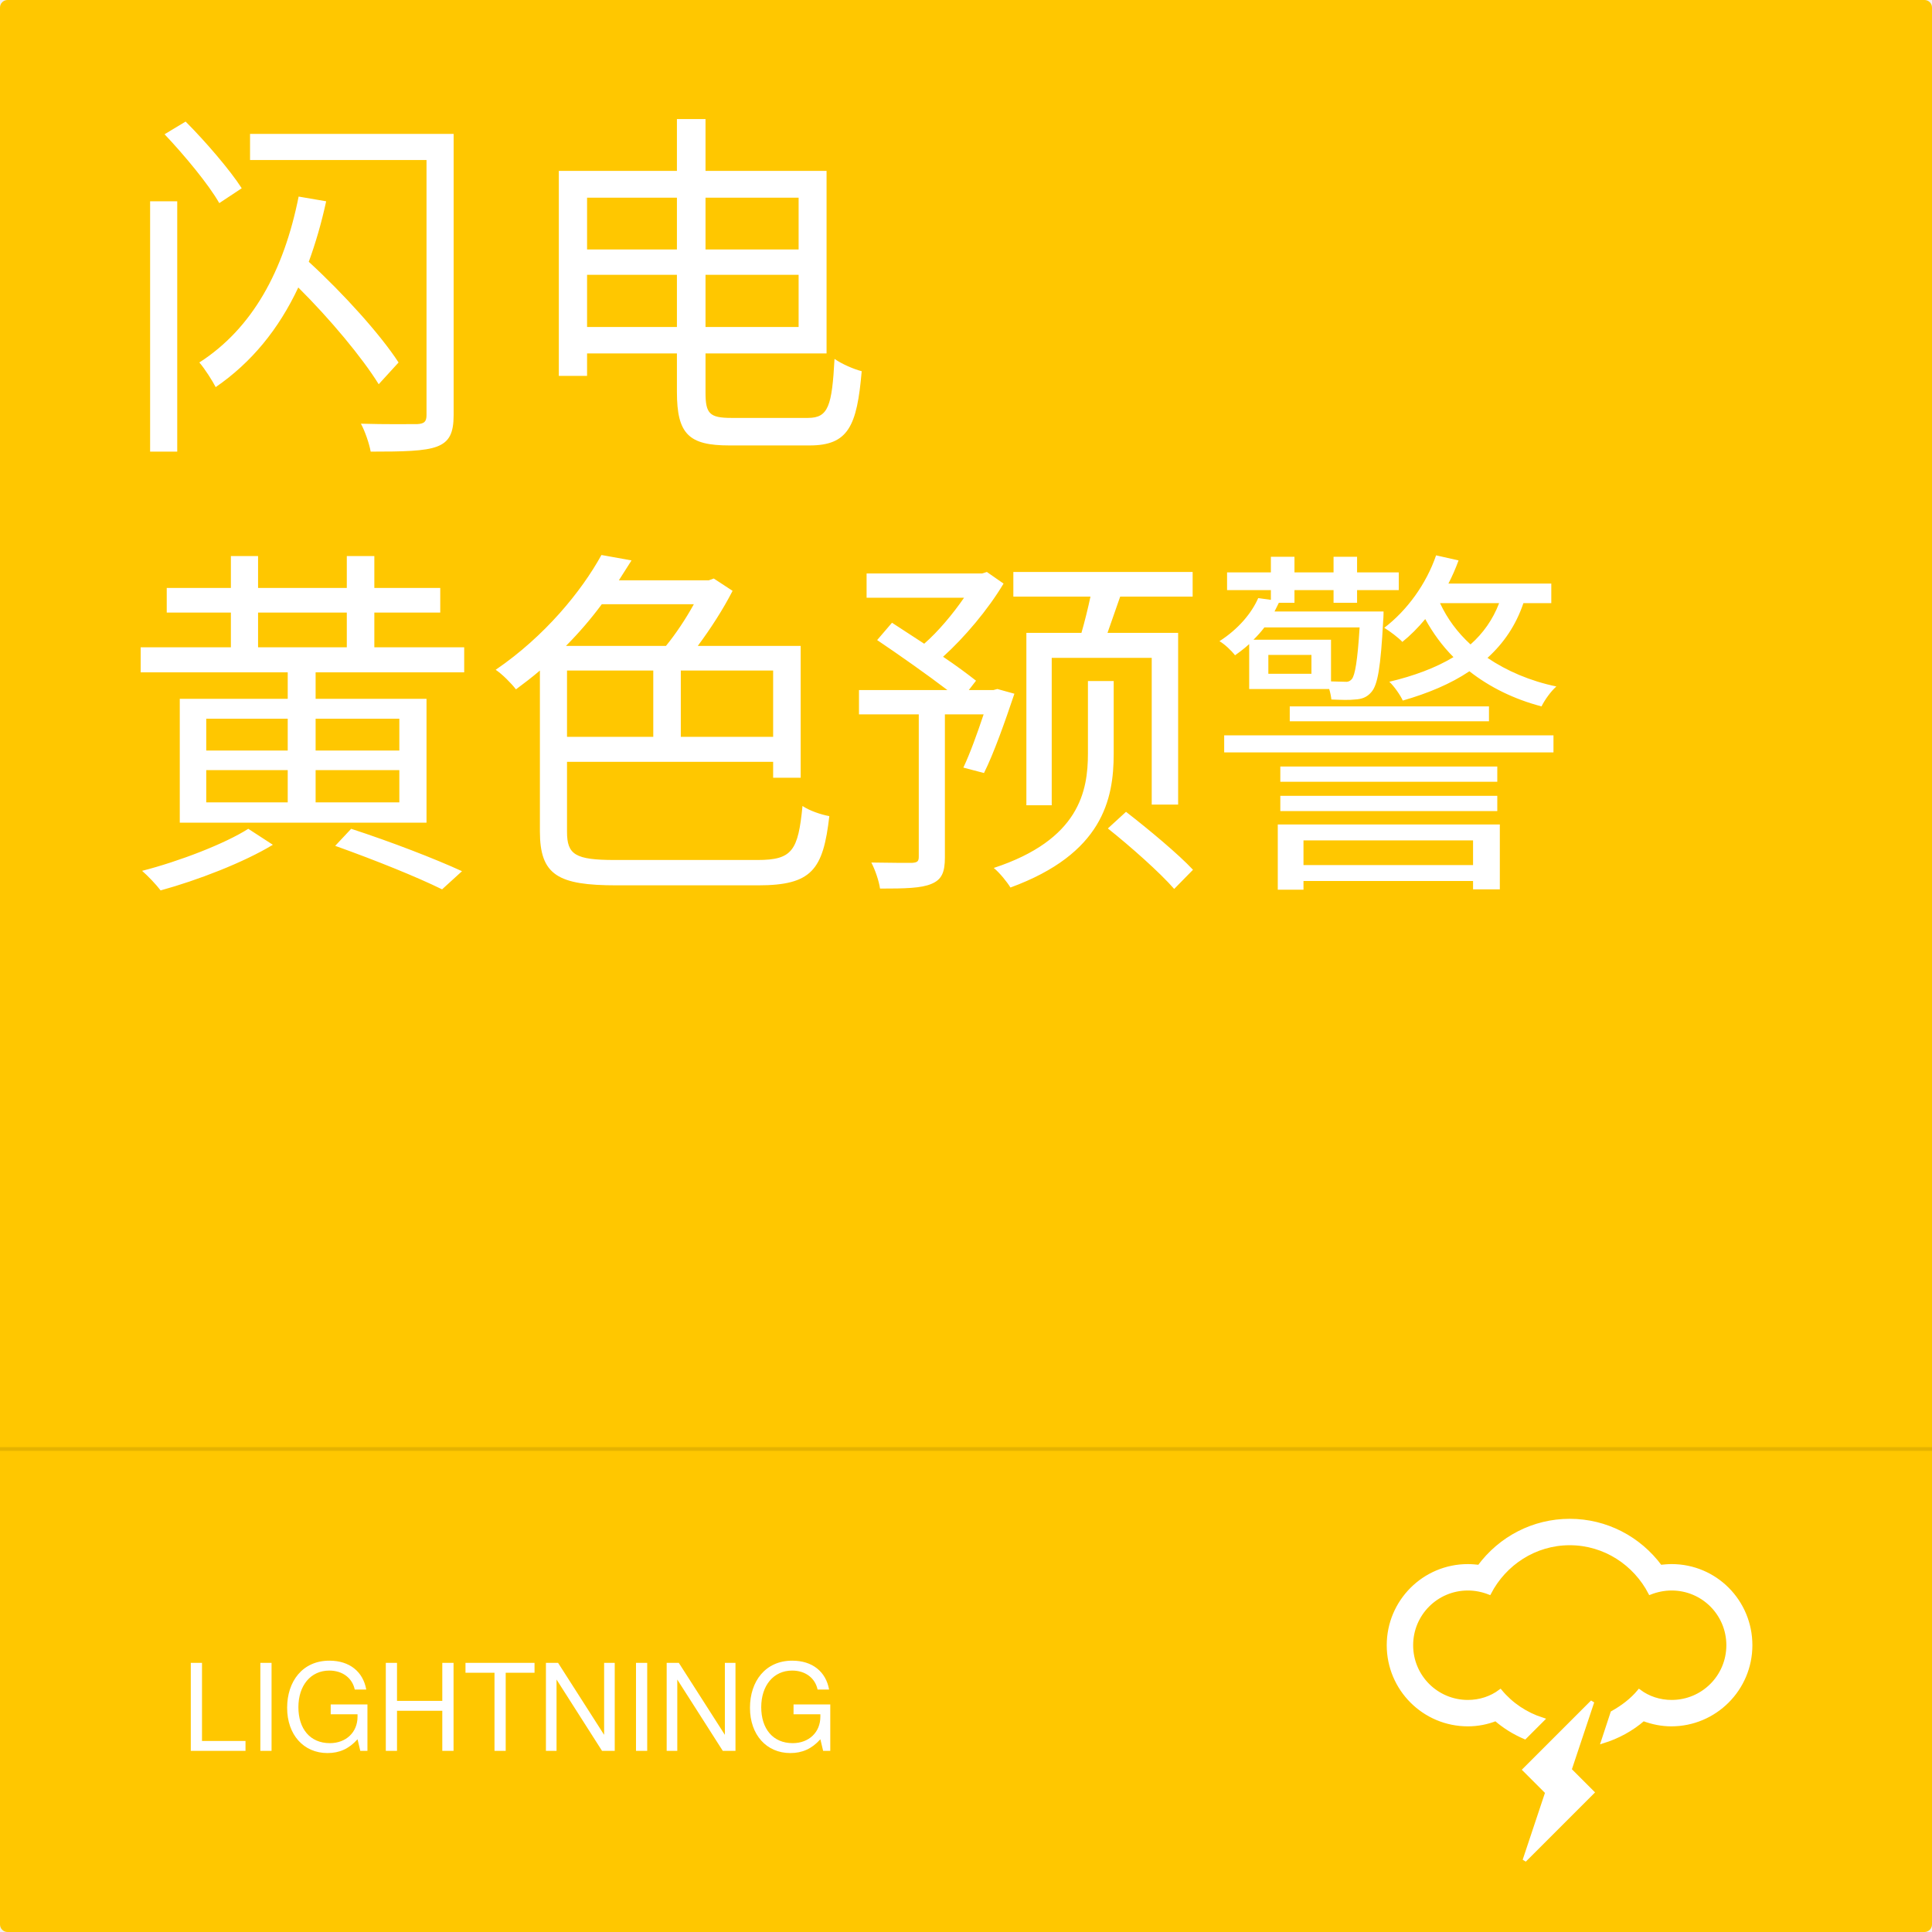
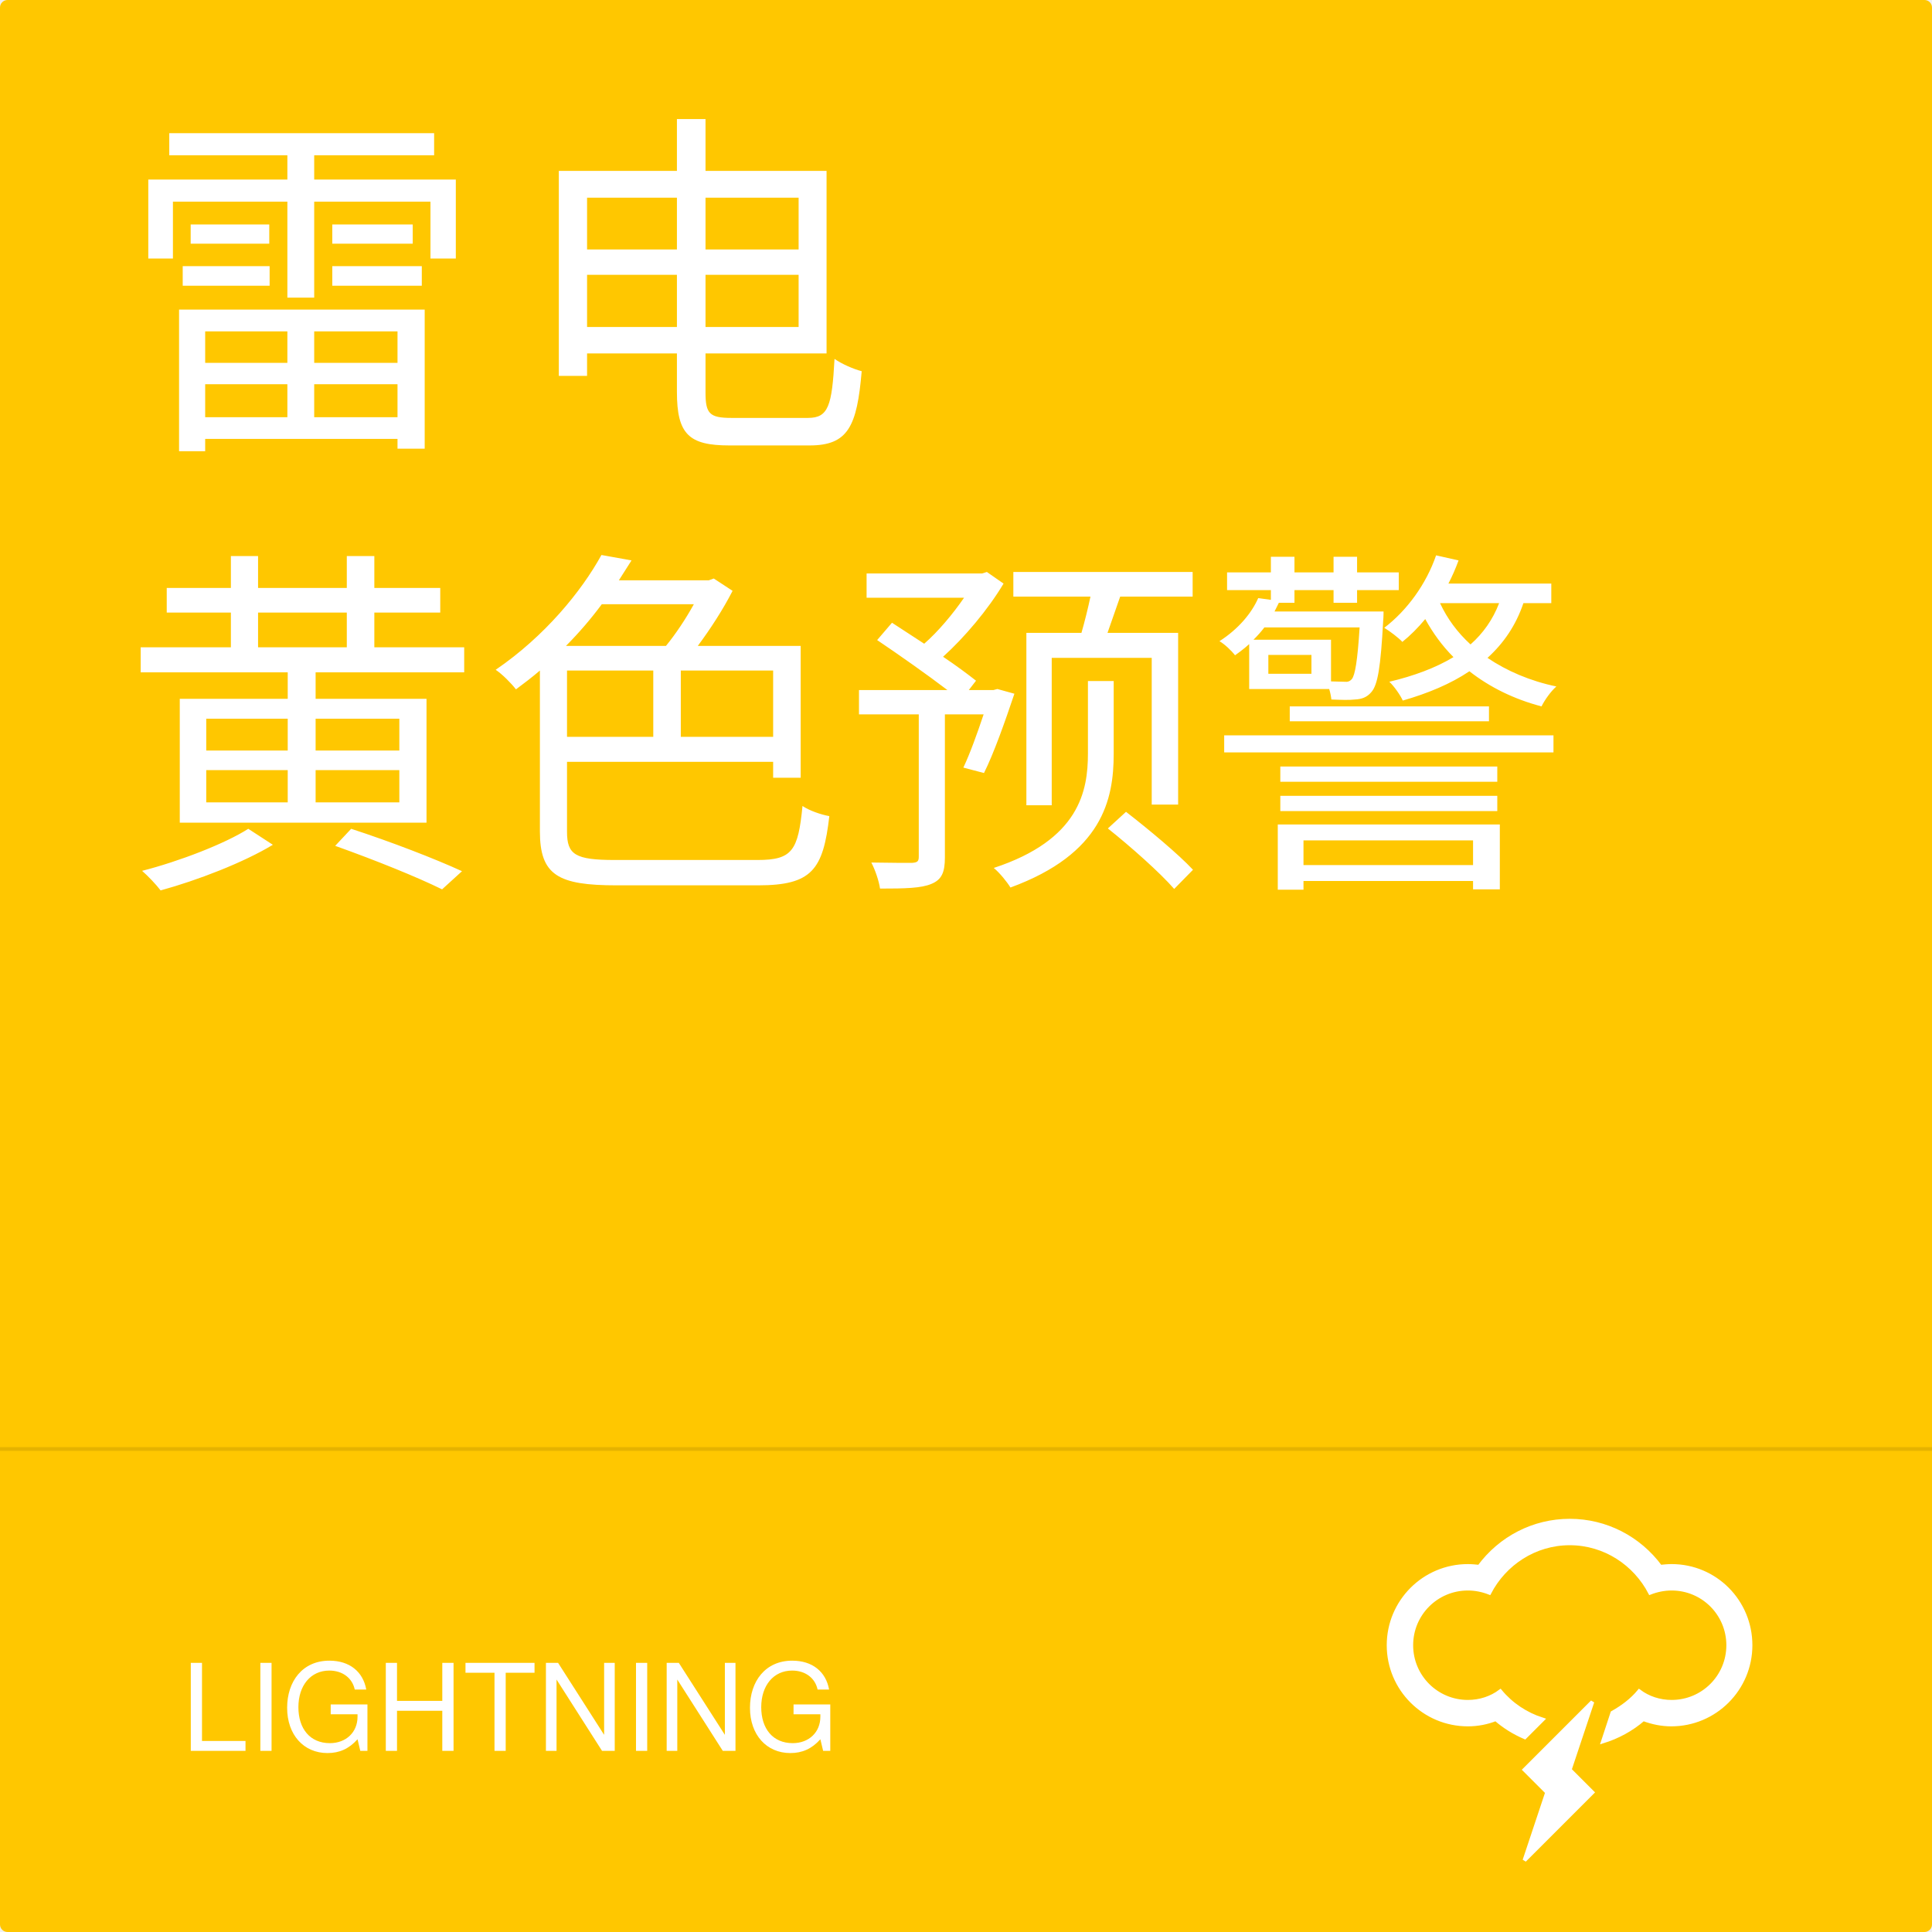
<svg xmlns="http://www.w3.org/2000/svg" version="1.1" viewBox="0 0 512 512" height="512" width="512">
  <rect y="0" x="0" rx="2" ry="2" height="512" width="512" id="rect-doc" style="fill:#ffc700;fill-opacity:1;stroke:none;stroke-opacity:1" />
-   <text id="color0" y="112" x="32" style="font-style:normal;font-variant:normal;font-weight:normal;font-stretch:normal;font-size:96px;font-family:STHeiti;text-align:start;letter-spacing:8px;word-spacing:0;writing-mode:lr-tb;text-anchor:left;fill:#ffffff;fill-opacity:1;stroke:none;">闪电</text>
+   <text id="color0" y="112" x="32" style="font-style:normal;font-variant:normal;font-weight:normal;font-stretch:normal;font-size:96px;font-family:STHeiti;text-align:start;letter-spacing:8px;word-spacing:0;writing-mode:lr-tb;text-anchor:left;fill:#ffffff;fill-opacity:1;stroke:none;">雷电</text>
  <text id="color1" y="228" x="32" style="font-style:normal;font-variant:normal;font-weight:normal;font-stretch:normal;font-size:96px;font-family:STHeiti;text-align:start;word-spacing:0;writing-mode:lr-tb;text-anchor:lfet;fill:#ffffff;fill-opacity:1;stroke:none;">黄色预警</text>
  <text id="en" y="464" x="48" font-size="32px" fill="#ffffff" fill-opacity="1" stroke="none" font-family="Helvetica Neue" style="font-style:normal;font-variant:normal;font-weight:normal;font-stretch:normal;text-align:start;word-spacing:0;writing-mode:lr-tb;text-anchor:left;">LIGHTNING</text>
  <path style="stroke:#000000;stroke-width:1px;stroke-opacity:0.1" d="M0,384 L512,384" />
  <g transform="translate(368,400)">
    <path stroke="#ffffff" fill="#ffffff" d="M75,15c-1,0-2,0.1-3,0.2C66.4,7.6,57.6,3,48,3S29.6,7.6,24,15.2c-1-0.1-2-0.2-3-0.2C9.4,15,0,24.4,0,36    s9.4,21,21,21c2.6,0,5.1-0.5,7.4-1.4c2.3,2,4.9,3.6,7.7,4.8l4.7-4.7c-4.4-1.4-8.3-4-11.2-7.5C27.2,50,24.2,51,21,51    c-8.3,0-15-6.7-15-15s6.7-15,15-15c2,0,3.9,0.4,5.7,1.1C30.7,14.4,38.7,9,48,9s17.3,5.4,21.3,13.1C71.1,21.4,73,21,75,21    c8.3,0,15,6.7,15,15s-6.7,15-15,15c-3.2,0-6.2-1-8.6-2.8c-1.9,2.3-4.4,4.2-7.1,5.7l-2.5,7.6c3.9-1.2,7.6-3.2,10.7-5.9    c2.4,0.9,4.9,1.4,7.4,1.4c11.6,0,21-9.4,21-21S86.6,15,75,15z M36,69l6,6l-6,18l18-18l-6-6l6-18L36,69z" />
  </g>
</svg>
